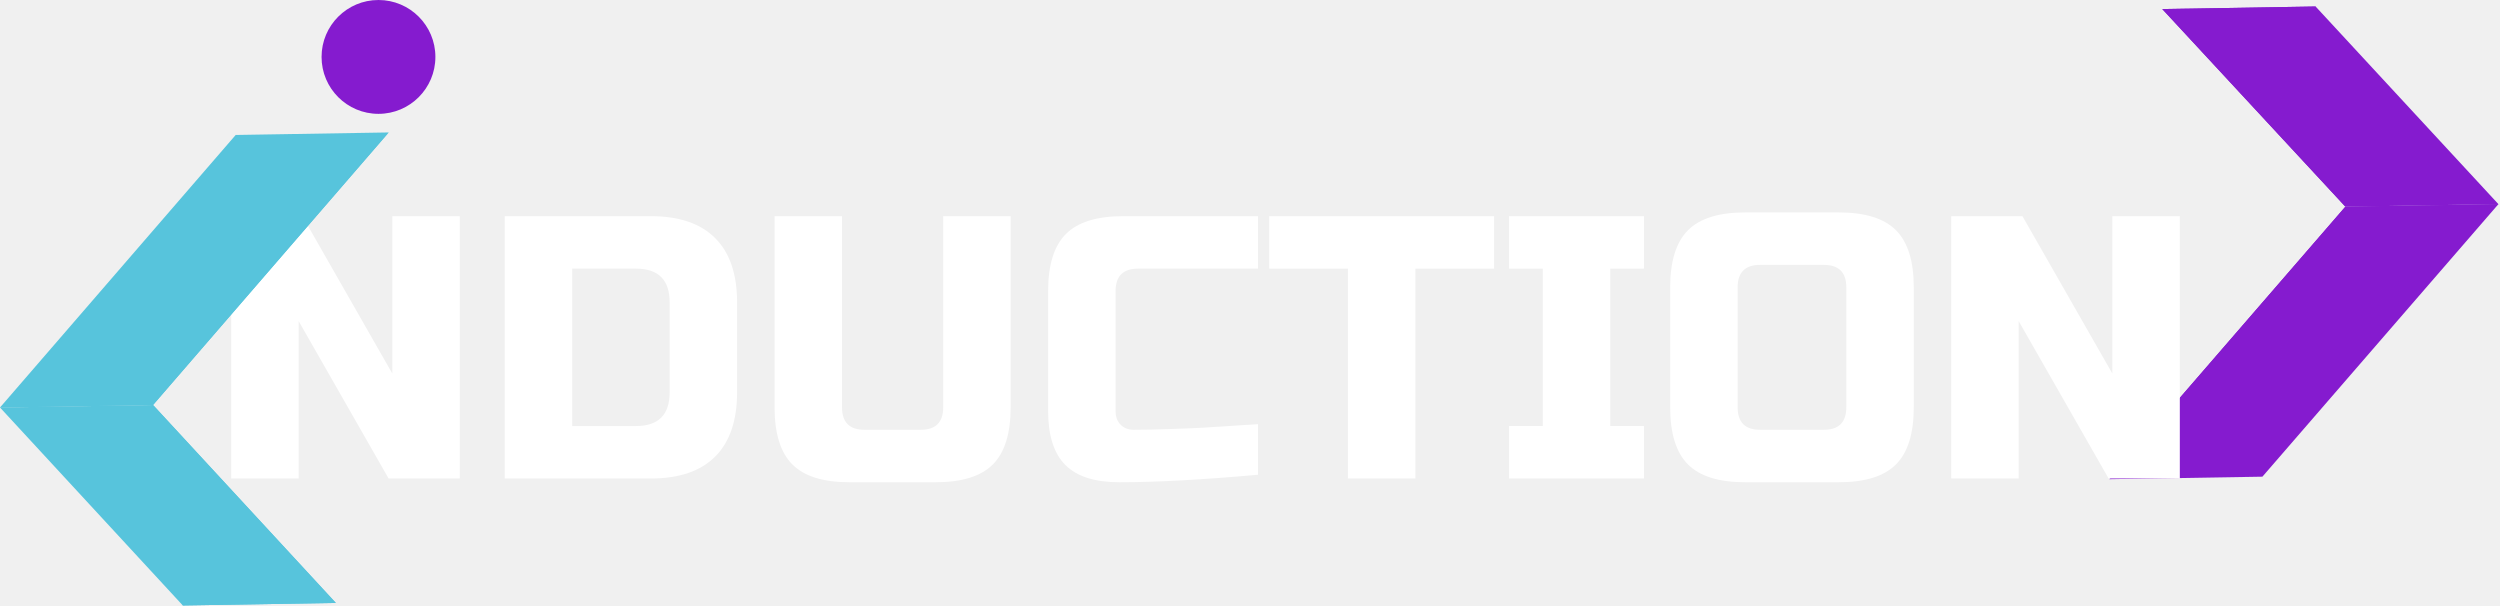
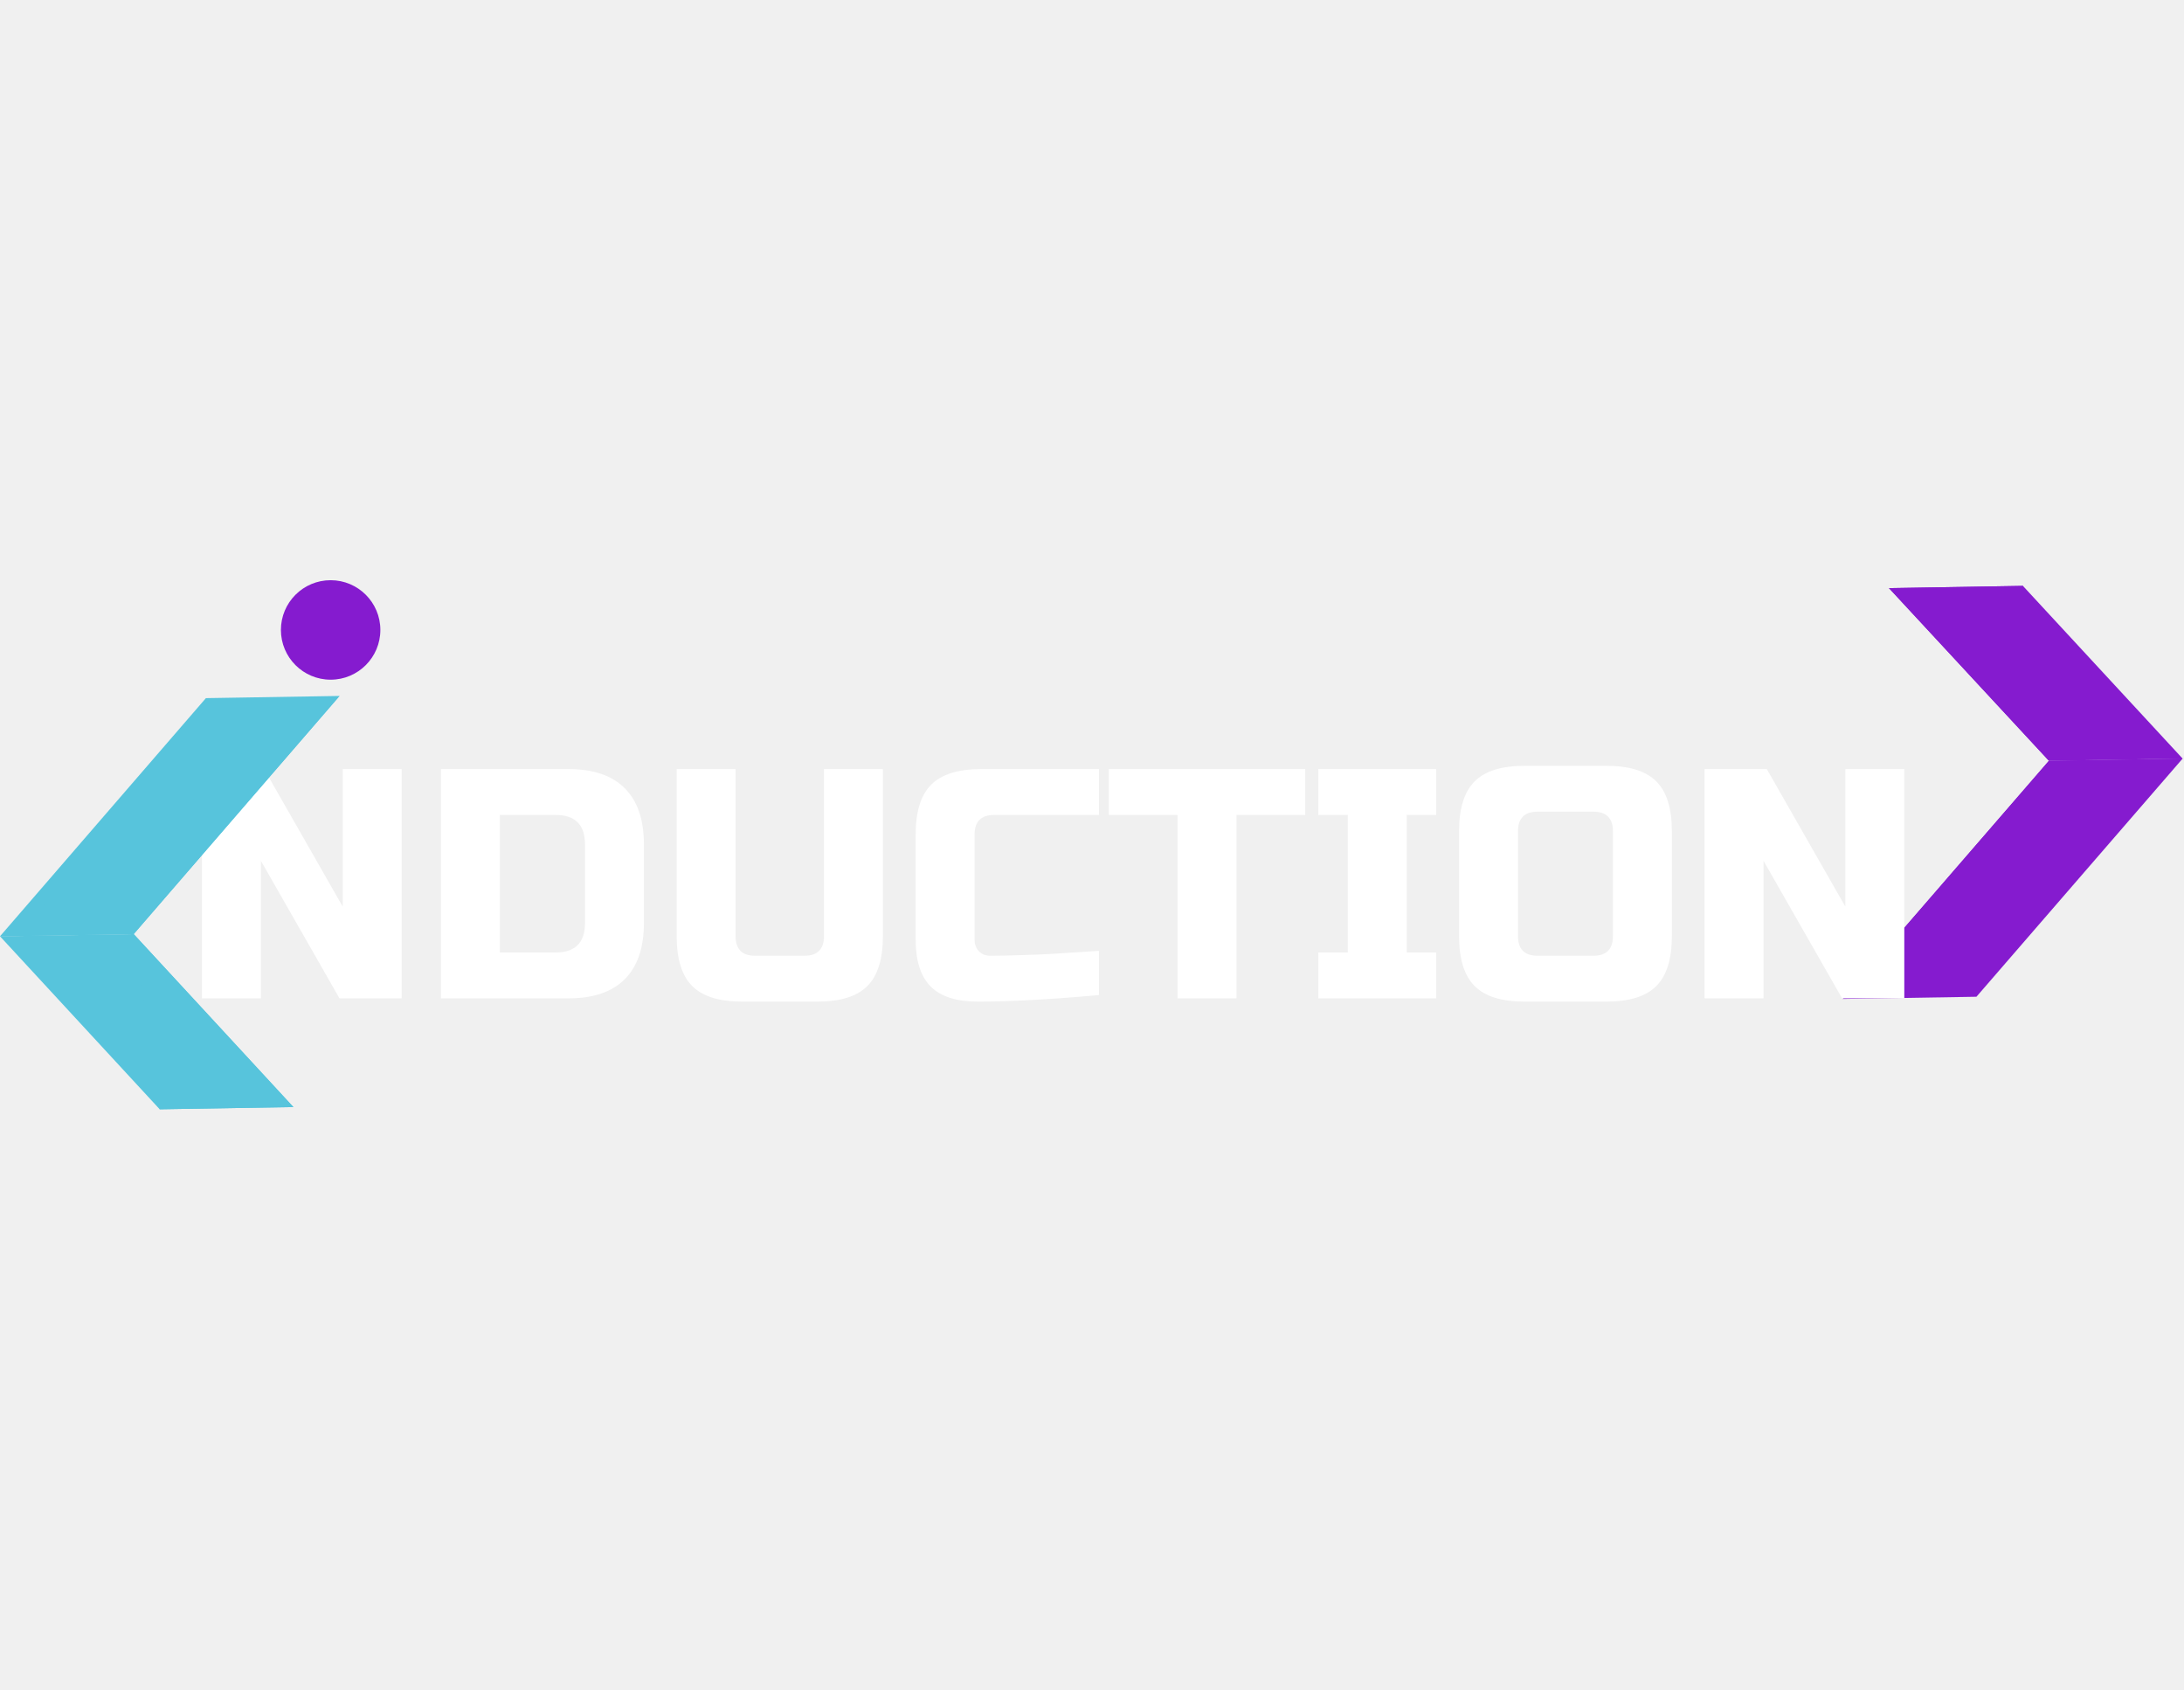
- <svg xmlns="http://www.w3.org/2000/svg" width="128" height="31" viewBox="0 0 128 31" fill="none">
+ <svg xmlns="http://www.w3.org/2000/svg" width="428" height="331" viewBox="0 0 128 31" fill="none">
  <g id="Group">
    <g id="RightArrow">
      <path id="Vector" d="M127.919 10.452L115.835 24.406L107.999 24.535L120.083 10.581L127.919 10.452Z" fill="#851BCF" />
      <path id="Vector_2" d="M107.999 24.535L120.083 10.581L127.919 10.452L107.999 24.535Z" fill="#851BCF" />
      <path id="Vector_3" d="M118.559 0.333L127.919 10.452L120.083 10.581L110.707 0.463L118.559 0.333Z" fill="#851BCF" />
      <path id="Vector_4" d="M120.083 10.581L110.707 0.463L118.559 0.333L120.083 10.581Z" fill="#851BCF" />
    </g>
    <g id="NDUCTION">
      <path id="Vector_5" d="M23.541 24.499H19.896L15.291 16.441V24.499H11.837V11.068H15.483L20.087 19.127V11.068H23.541V24.499V24.499Z" fill="white" />
      <path id="Vector_6" d="M33.327 11.068C34.772 11.068 35.869 11.443 36.617 12.191C37.365 12.939 37.739 14.036 37.739 15.481V20.086C37.739 21.531 37.365 22.628 36.617 23.377C35.869 24.125 34.772 24.499 33.327 24.499H25.844V11.068H33.327V11.068ZM34.286 15.481C34.286 14.33 33.71 13.754 32.559 13.754H29.297V21.813H32.559C33.71 21.813 34.286 21.237 34.286 20.086V15.481Z" fill="white" />
      <path id="Vector_7" d="M48.292 11.068H51.745V20.854C51.745 22.197 51.441 23.172 50.834 23.779C50.226 24.387 49.251 24.691 47.908 24.691H43.495C42.152 24.691 41.177 24.387 40.569 23.779C39.962 23.172 39.658 22.197 39.658 20.854V11.068H43.111V20.854C43.111 21.621 43.495 22.005 44.262 22.005H47.14C47.908 22.005 48.292 21.621 48.292 20.854V11.068Z" fill="white" />
      <path id="Vector_8" d="M64.409 24.307C61.556 24.563 59.19 24.691 57.31 24.691C56.056 24.691 55.135 24.397 54.547 23.808C53.958 23.22 53.664 22.299 53.664 21.045V14.906C53.664 13.563 53.968 12.587 54.575 11.98C55.183 11.372 56.158 11.068 57.501 11.068H64.409V13.754H58.269C57.501 13.754 57.118 14.138 57.118 14.906V21.045C57.118 21.34 57.204 21.573 57.377 21.746C57.549 21.918 57.77 22.005 58.039 22.005C58.307 22.005 58.602 22.002 58.921 21.995C59.241 21.989 59.574 21.979 59.919 21.966C60.264 21.953 60.613 21.941 60.965 21.928C61.316 21.915 61.77 21.89 62.327 21.851C62.883 21.813 63.577 21.768 64.409 21.717V24.307V24.307Z" fill="white" />
      <path id="Vector_9" d="M72.467 24.499H69.013V13.754H64.984V11.068H76.496V13.754H72.467V24.499V24.499Z" fill="white" />
      <path id="Vector_10" d="M84.171 24.499H77.264V21.813H78.99V13.754H77.264V11.068H84.171V13.754H82.444V21.813H84.171V24.499Z" fill="white" />
      <path id="Vector_11" d="M94.531 14.714C94.531 13.946 94.147 13.562 93.38 13.562H90.118C89.351 13.562 88.967 13.946 88.967 14.714V20.853C88.967 21.621 89.351 22.005 90.118 22.005H93.38C94.147 22.005 94.531 21.621 94.531 20.853V14.714ZM97.985 20.853C97.985 22.196 97.681 23.172 97.073 23.779C96.466 24.387 95.49 24.691 94.147 24.691H89.351C88.008 24.691 87.032 24.387 86.425 23.779C85.817 23.172 85.513 22.196 85.513 20.853V14.714C85.513 13.371 85.817 12.395 86.425 11.788C87.032 11.18 88.008 10.876 89.351 10.876H94.147C95.49 10.876 96.466 11.18 97.073 11.788C97.681 12.395 97.985 13.371 97.985 14.714V20.853Z" fill="white" />
      <path id="Vector_12" d="M111.607 24.499H107.961L103.357 16.441V24.499H99.903V11.068H103.549L108.153 19.127V11.068H111.607V24.499V24.499Z" fill="white" />
    </g>
    <g id="LeftArrow">
      <g id="Group_2">
        <g id="right">
          <path id="Vector_13" d="M0 20.864L12.067 6.91L19.902 6.781L7.836 20.735L0 20.864V20.864Z" fill="#57C4DC" />
          <path id="Vector_14" d="M19.902 6.781L7.836 20.735L0 20.864L19.902 6.781V6.781Z" fill="#57C4DC" />
          <path id="Vector_15" d="M9.36 31L0 20.864L7.836 20.735L17.196 30.87L9.36 31V31Z" fill="#57C4DC" />
          <path id="Vector_16" d="M7.836 20.735L17.195 30.87L9.36 31L7.836 20.735Z" fill="#57C4DC" />
        </g>
      </g>
    </g>
    <path id="TheDot" d="M19.378 5.829C20.987 5.829 22.292 4.524 22.292 2.914C22.292 1.305 20.987 0 19.378 0C17.768 0 16.464 1.305 16.464 2.914C16.464 4.524 17.768 5.829 19.378 5.829Z" fill="#851BCF" />
  </g>
</svg>
